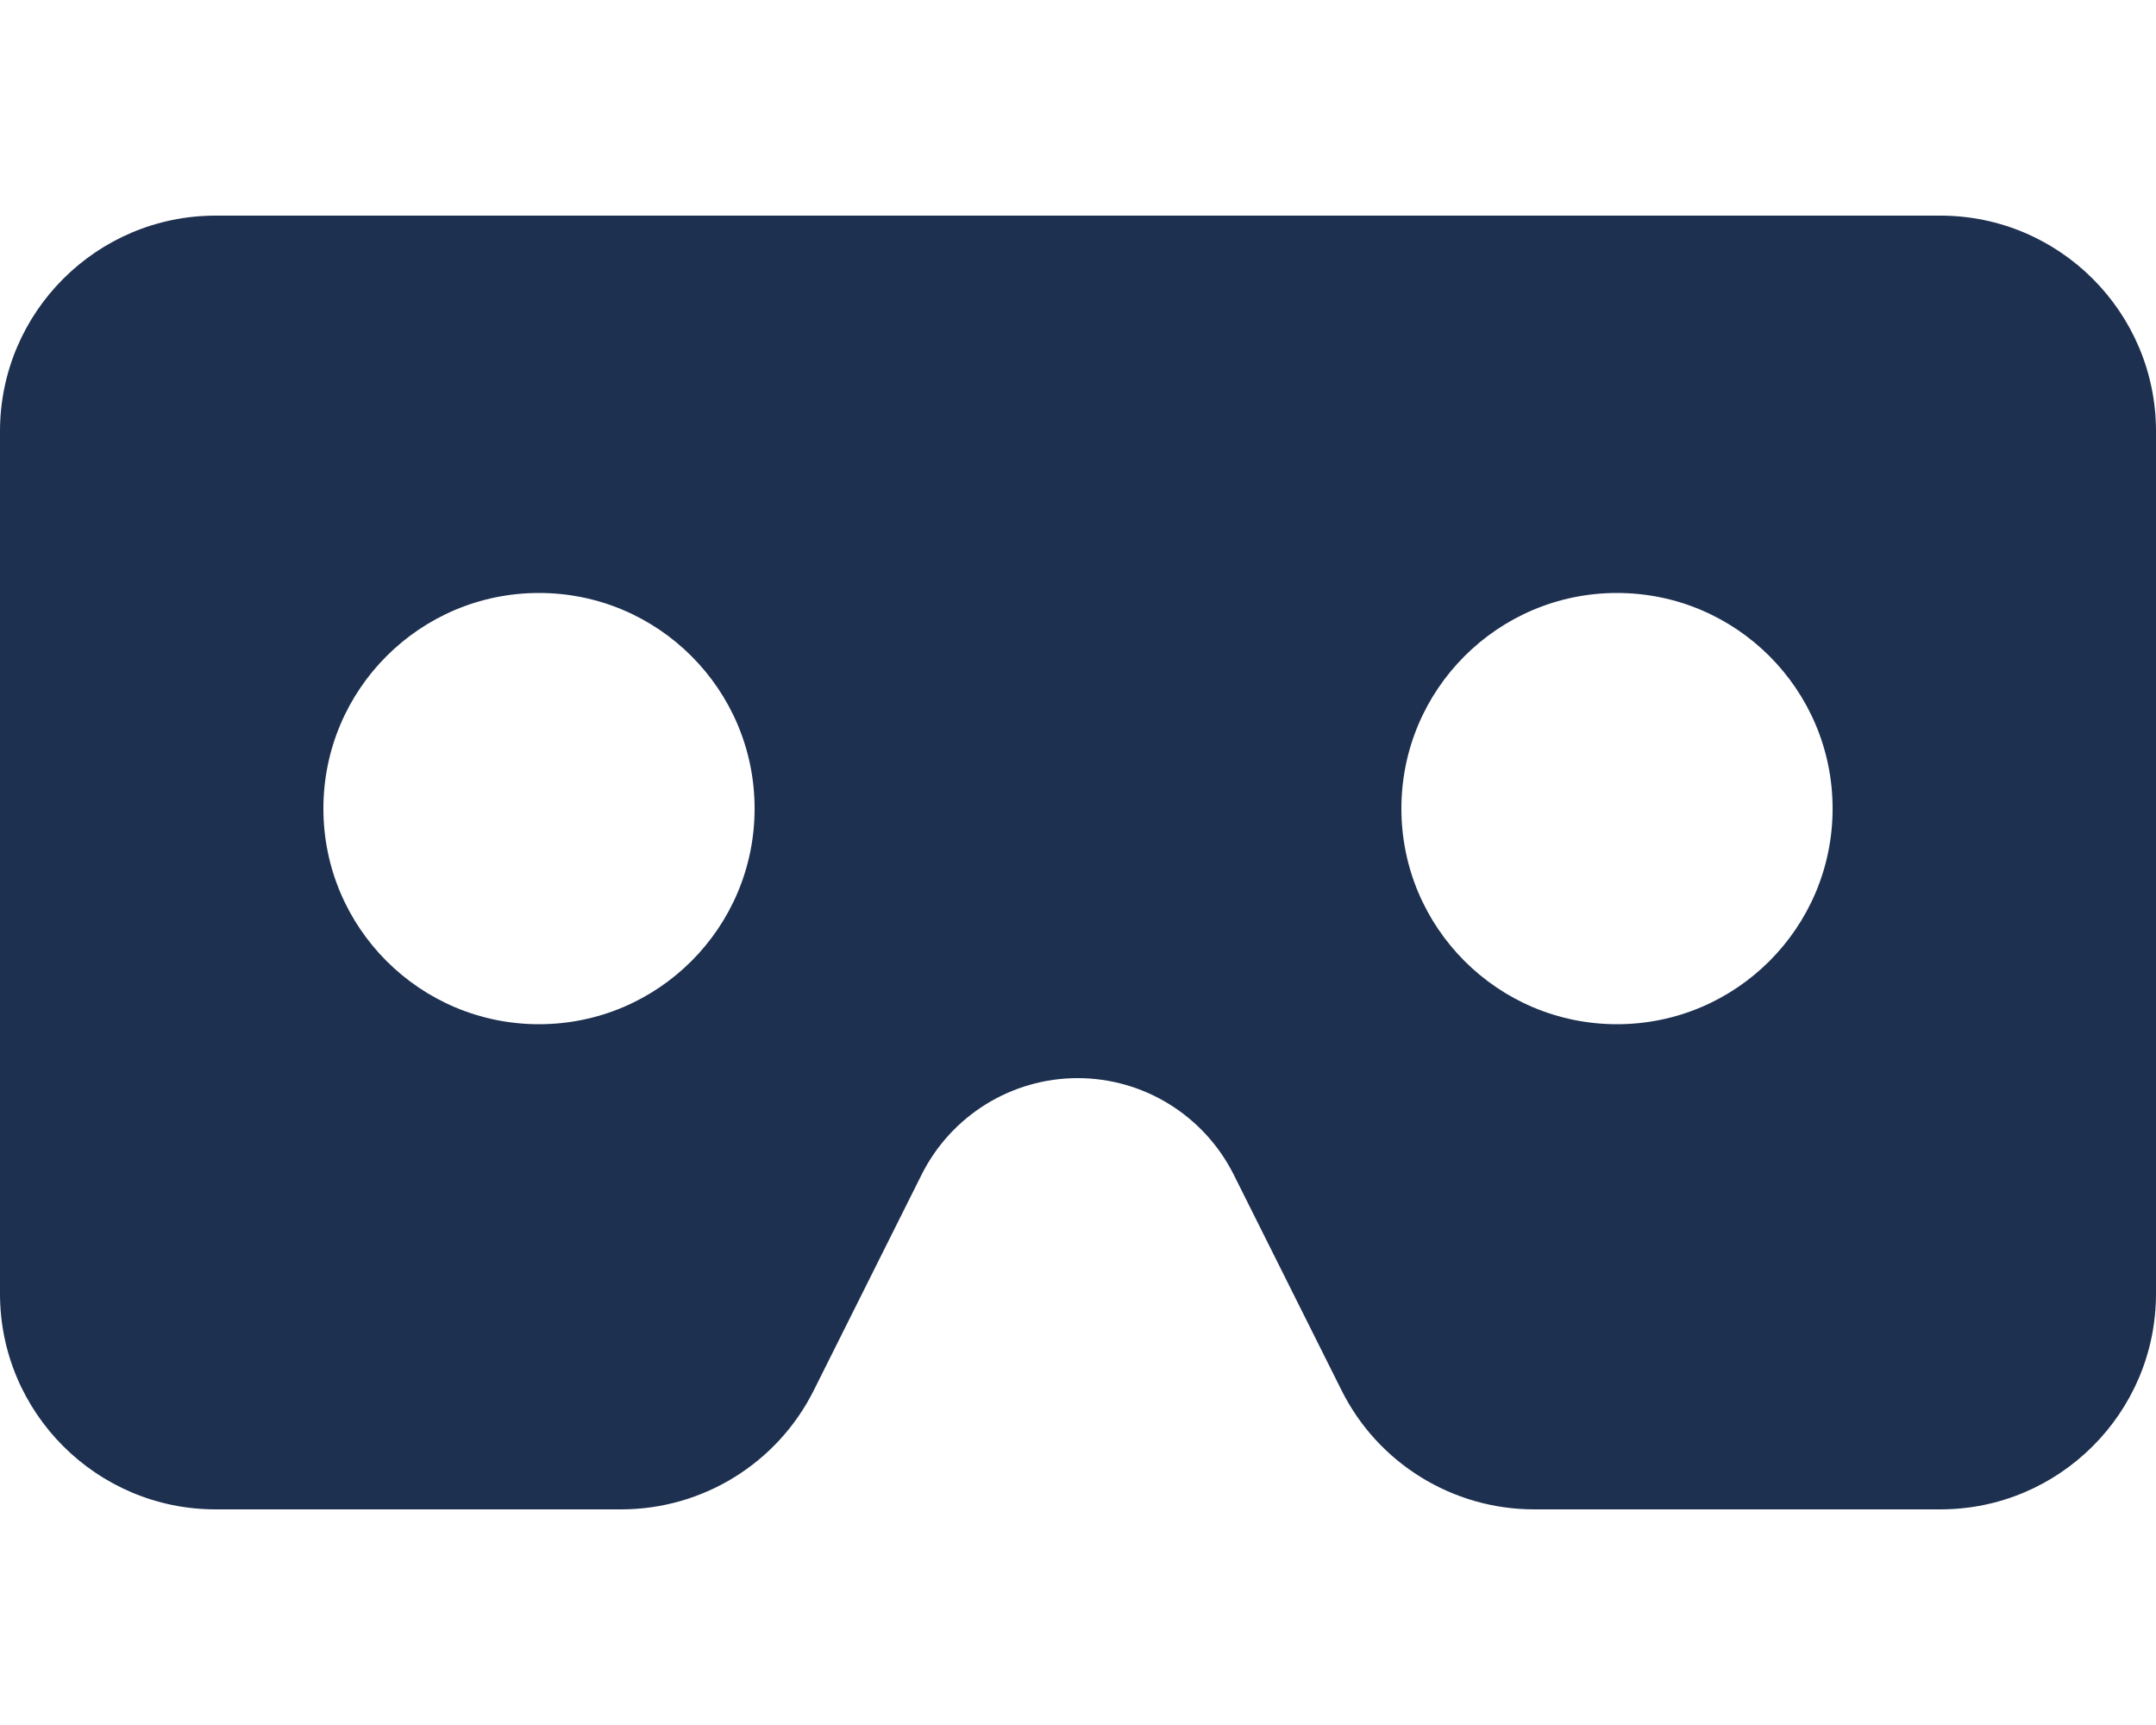
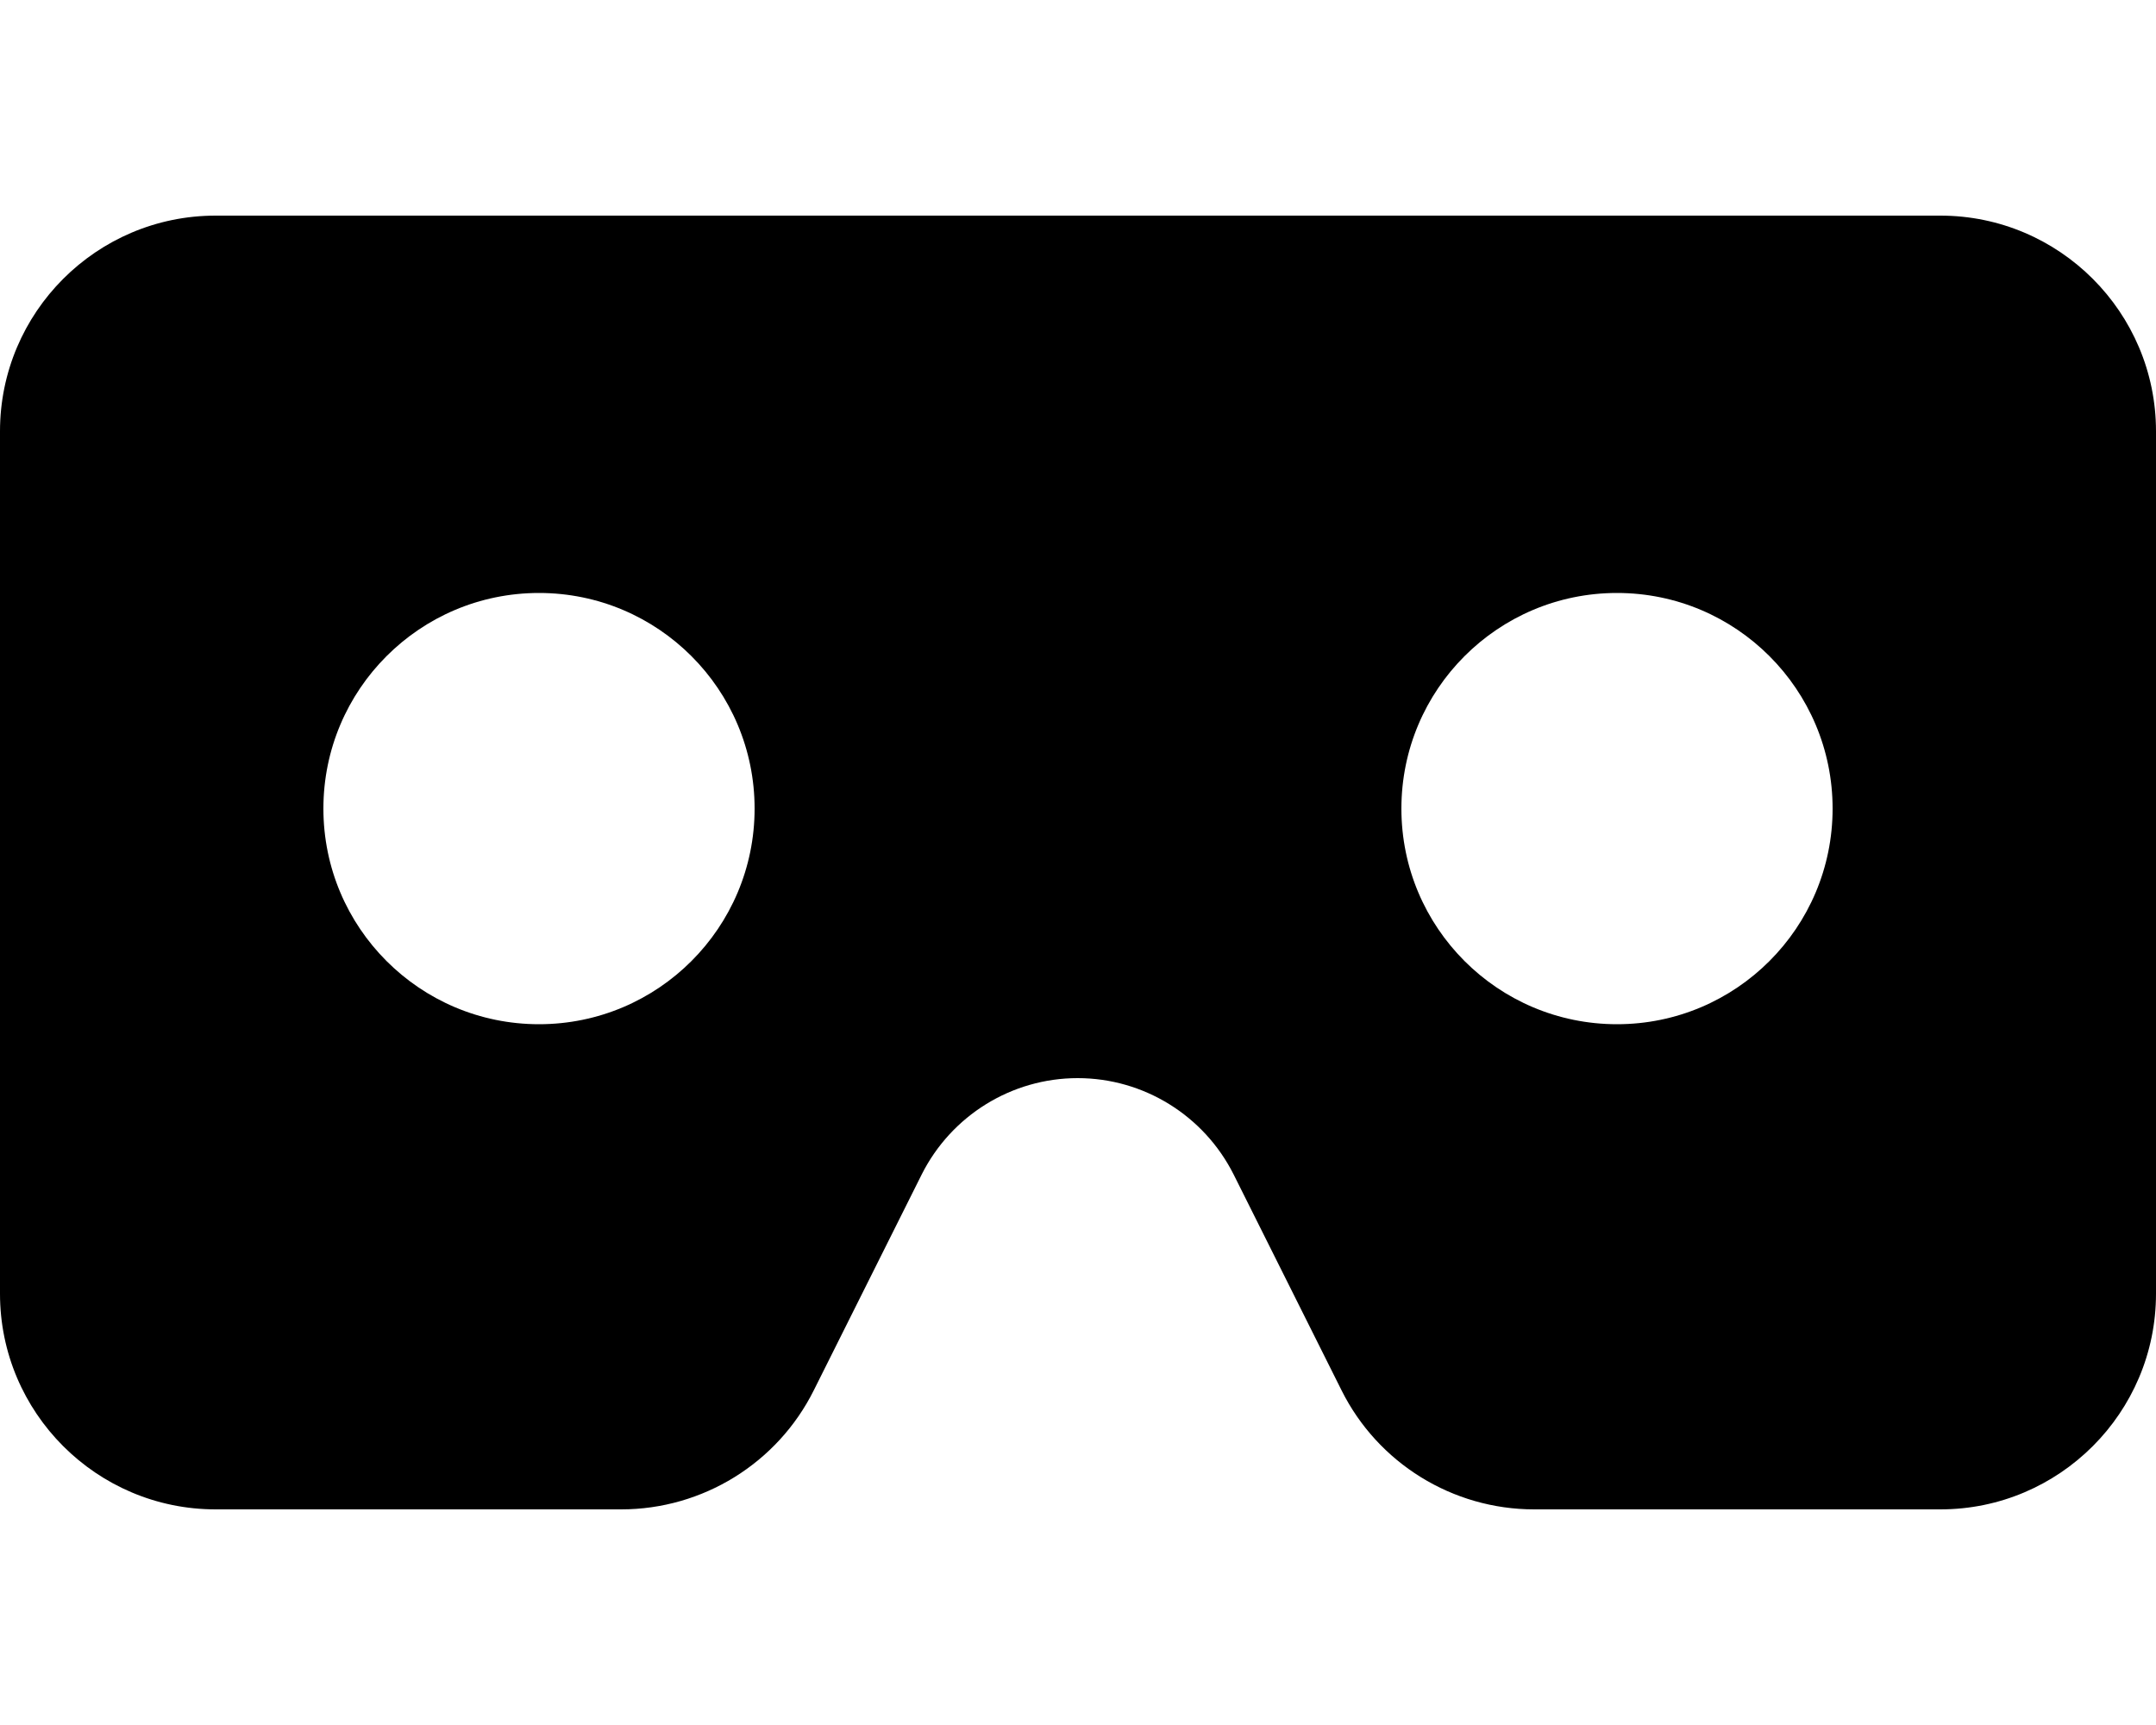
<svg xmlns="http://www.w3.org/2000/svg" height="16" width="20" viewBox="0 0 640 512">
-   <path opacity="1" fill="#1E3050" d="M576 64H64C28.7 64 0 92.7 0 128V384c0 35.3 28.7 64 64 64H184.4c24.2 0 46.4-13.7 57.2-35.4l32-64c8.8-17.5 26.7-28.6 46.3-28.6s37.5 11.1 46.3 28.6l32 64c10.8 21.7 33 35.4 57.2 35.4H576c35.3 0 64-28.7 64-64V128c0-35.3-28.7-64-64-64zM96 240a64 64 0 1 1 128 0A64 64 0 1 1 96 240zm384-64a64 64 0 1 1 0 128 64 64 0 1 1 0-128z" />
+   <path opacity="1" d="M576 64H64C28.7 64 0 92.7 0 128V384c0 35.3 28.7 64 64 64H184.4c24.2 0 46.4-13.7 57.2-35.4l32-64c8.8-17.5 26.7-28.6 46.3-28.6s37.5 11.1 46.3 28.6l32 64c10.8 21.7 33 35.4 57.2 35.4H576c35.3 0 64-28.7 64-64V128c0-35.3-28.7-64-64-64zM96 240a64 64 0 1 1 128 0A64 64 0 1 1 96 240zm384-64a64 64 0 1 1 0 128 64 64 0 1 1 0-128z" />
</svg>
